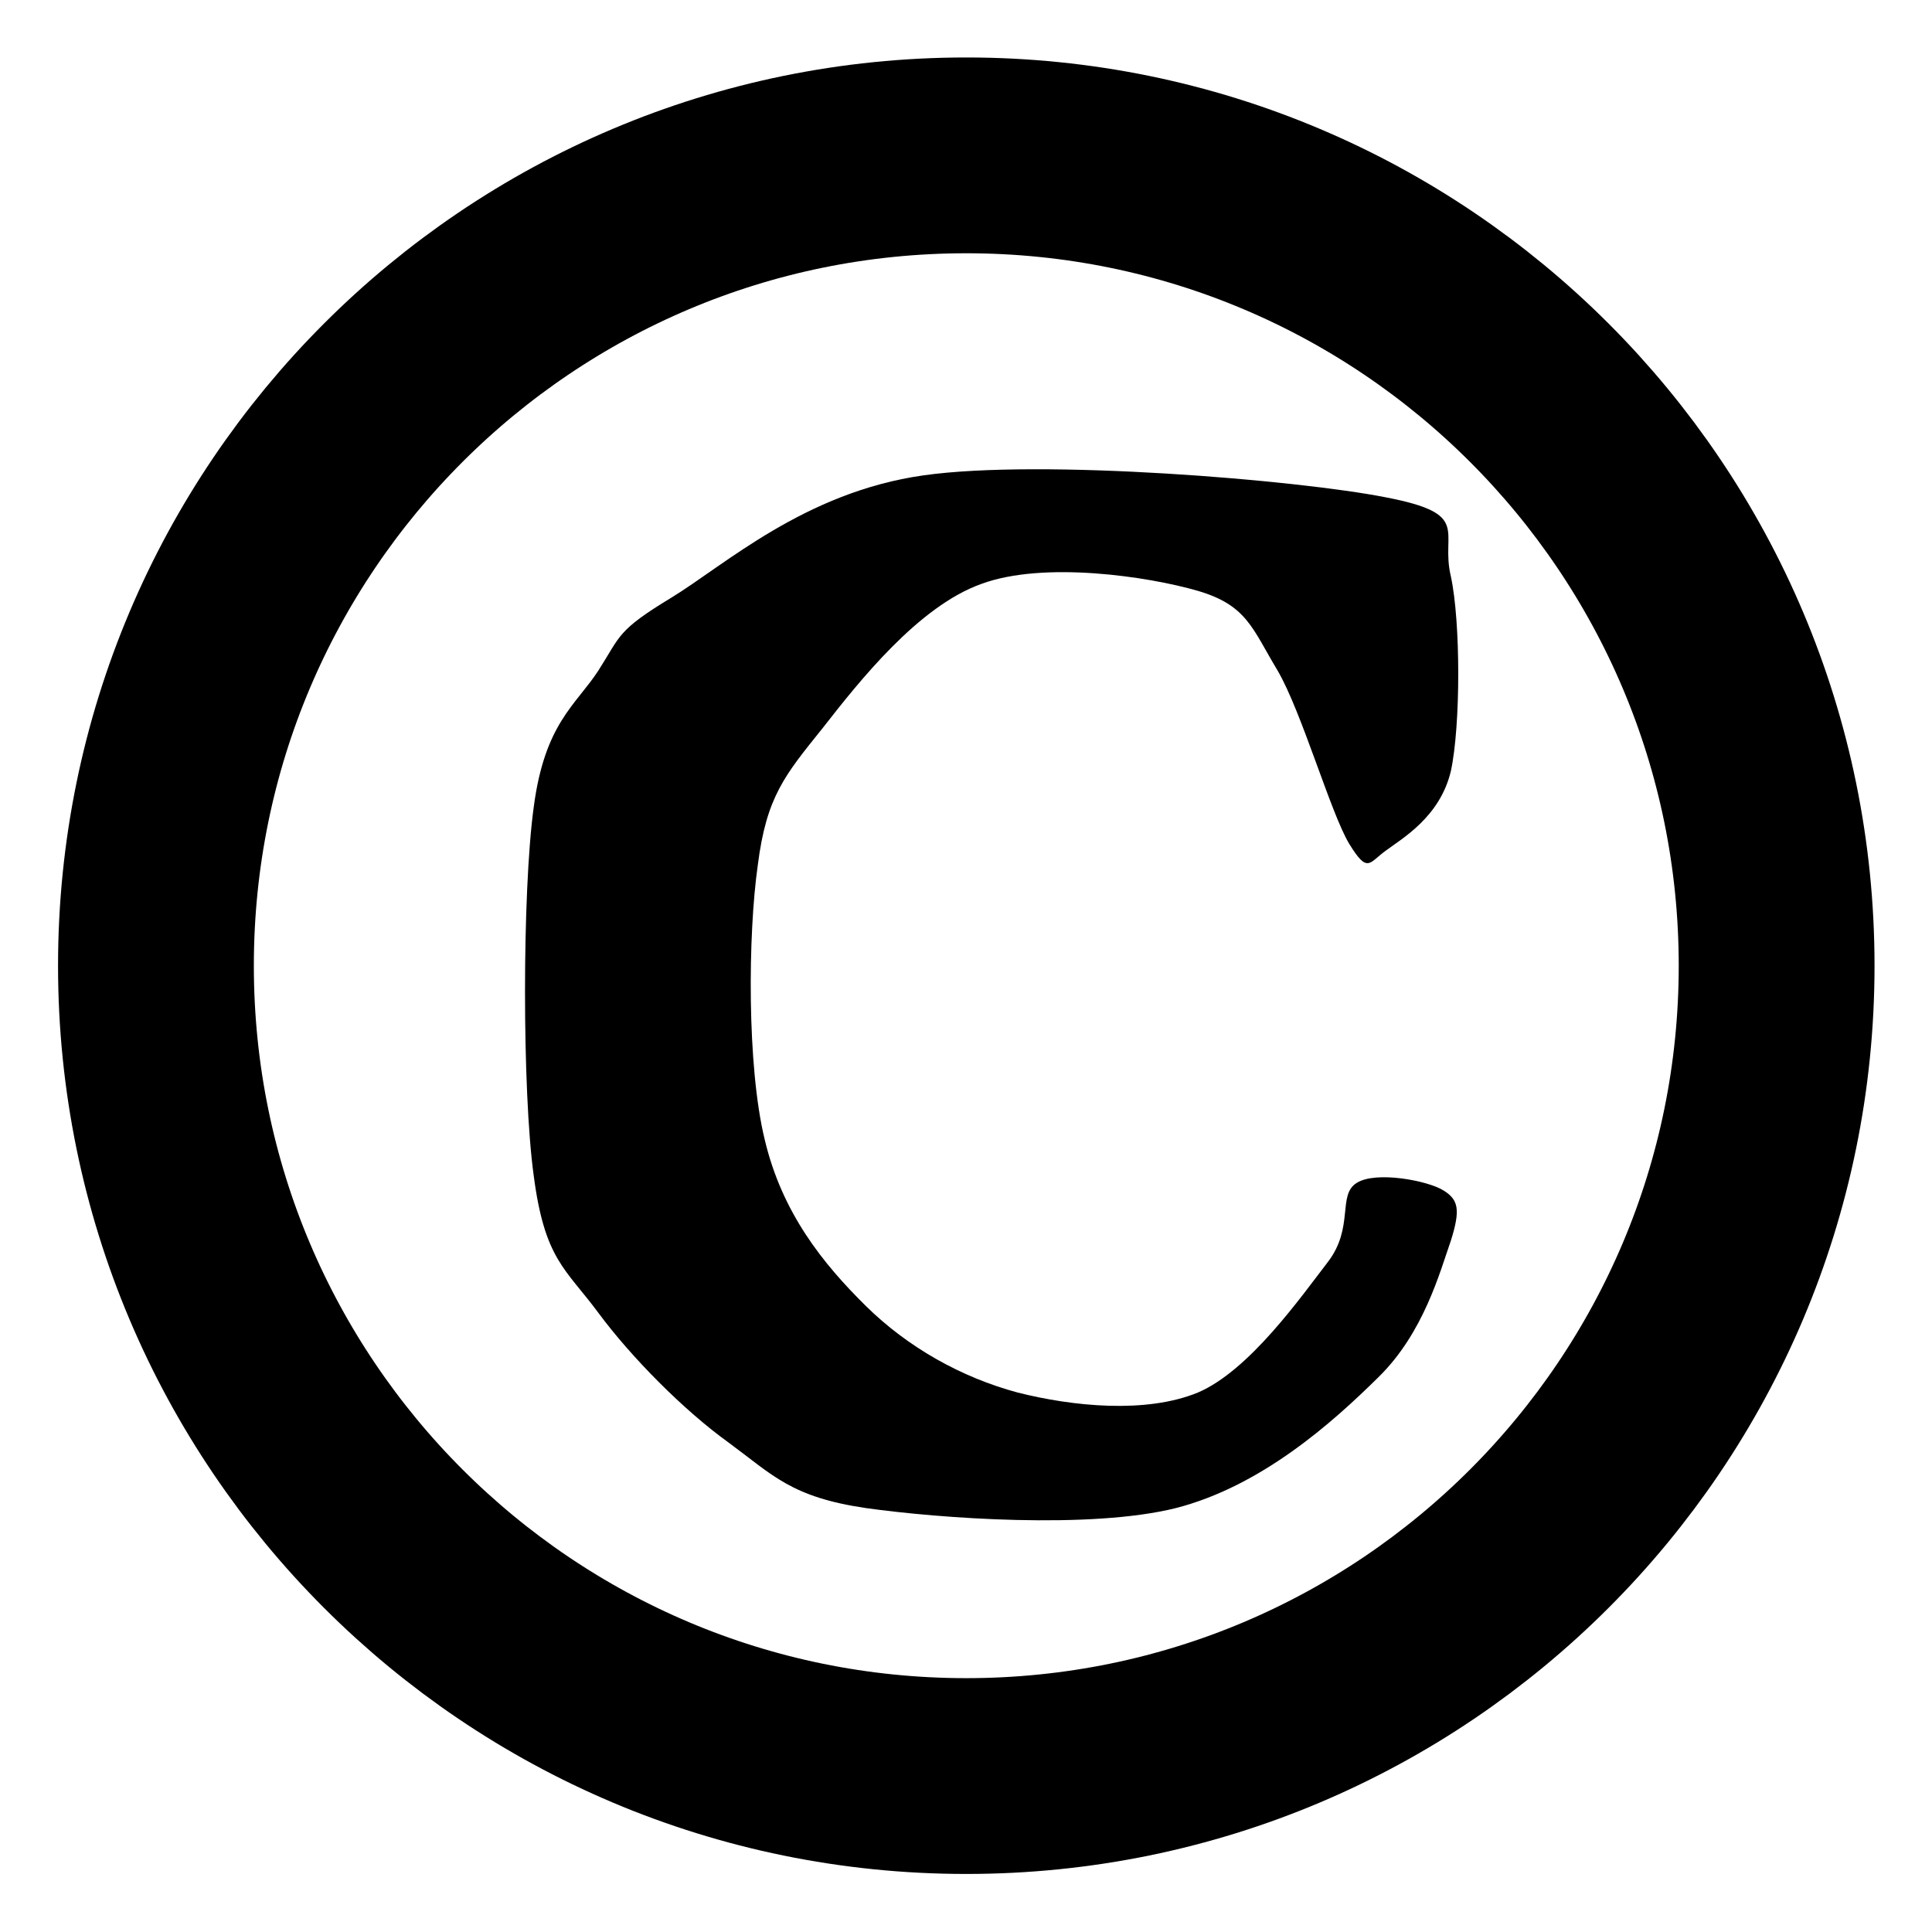
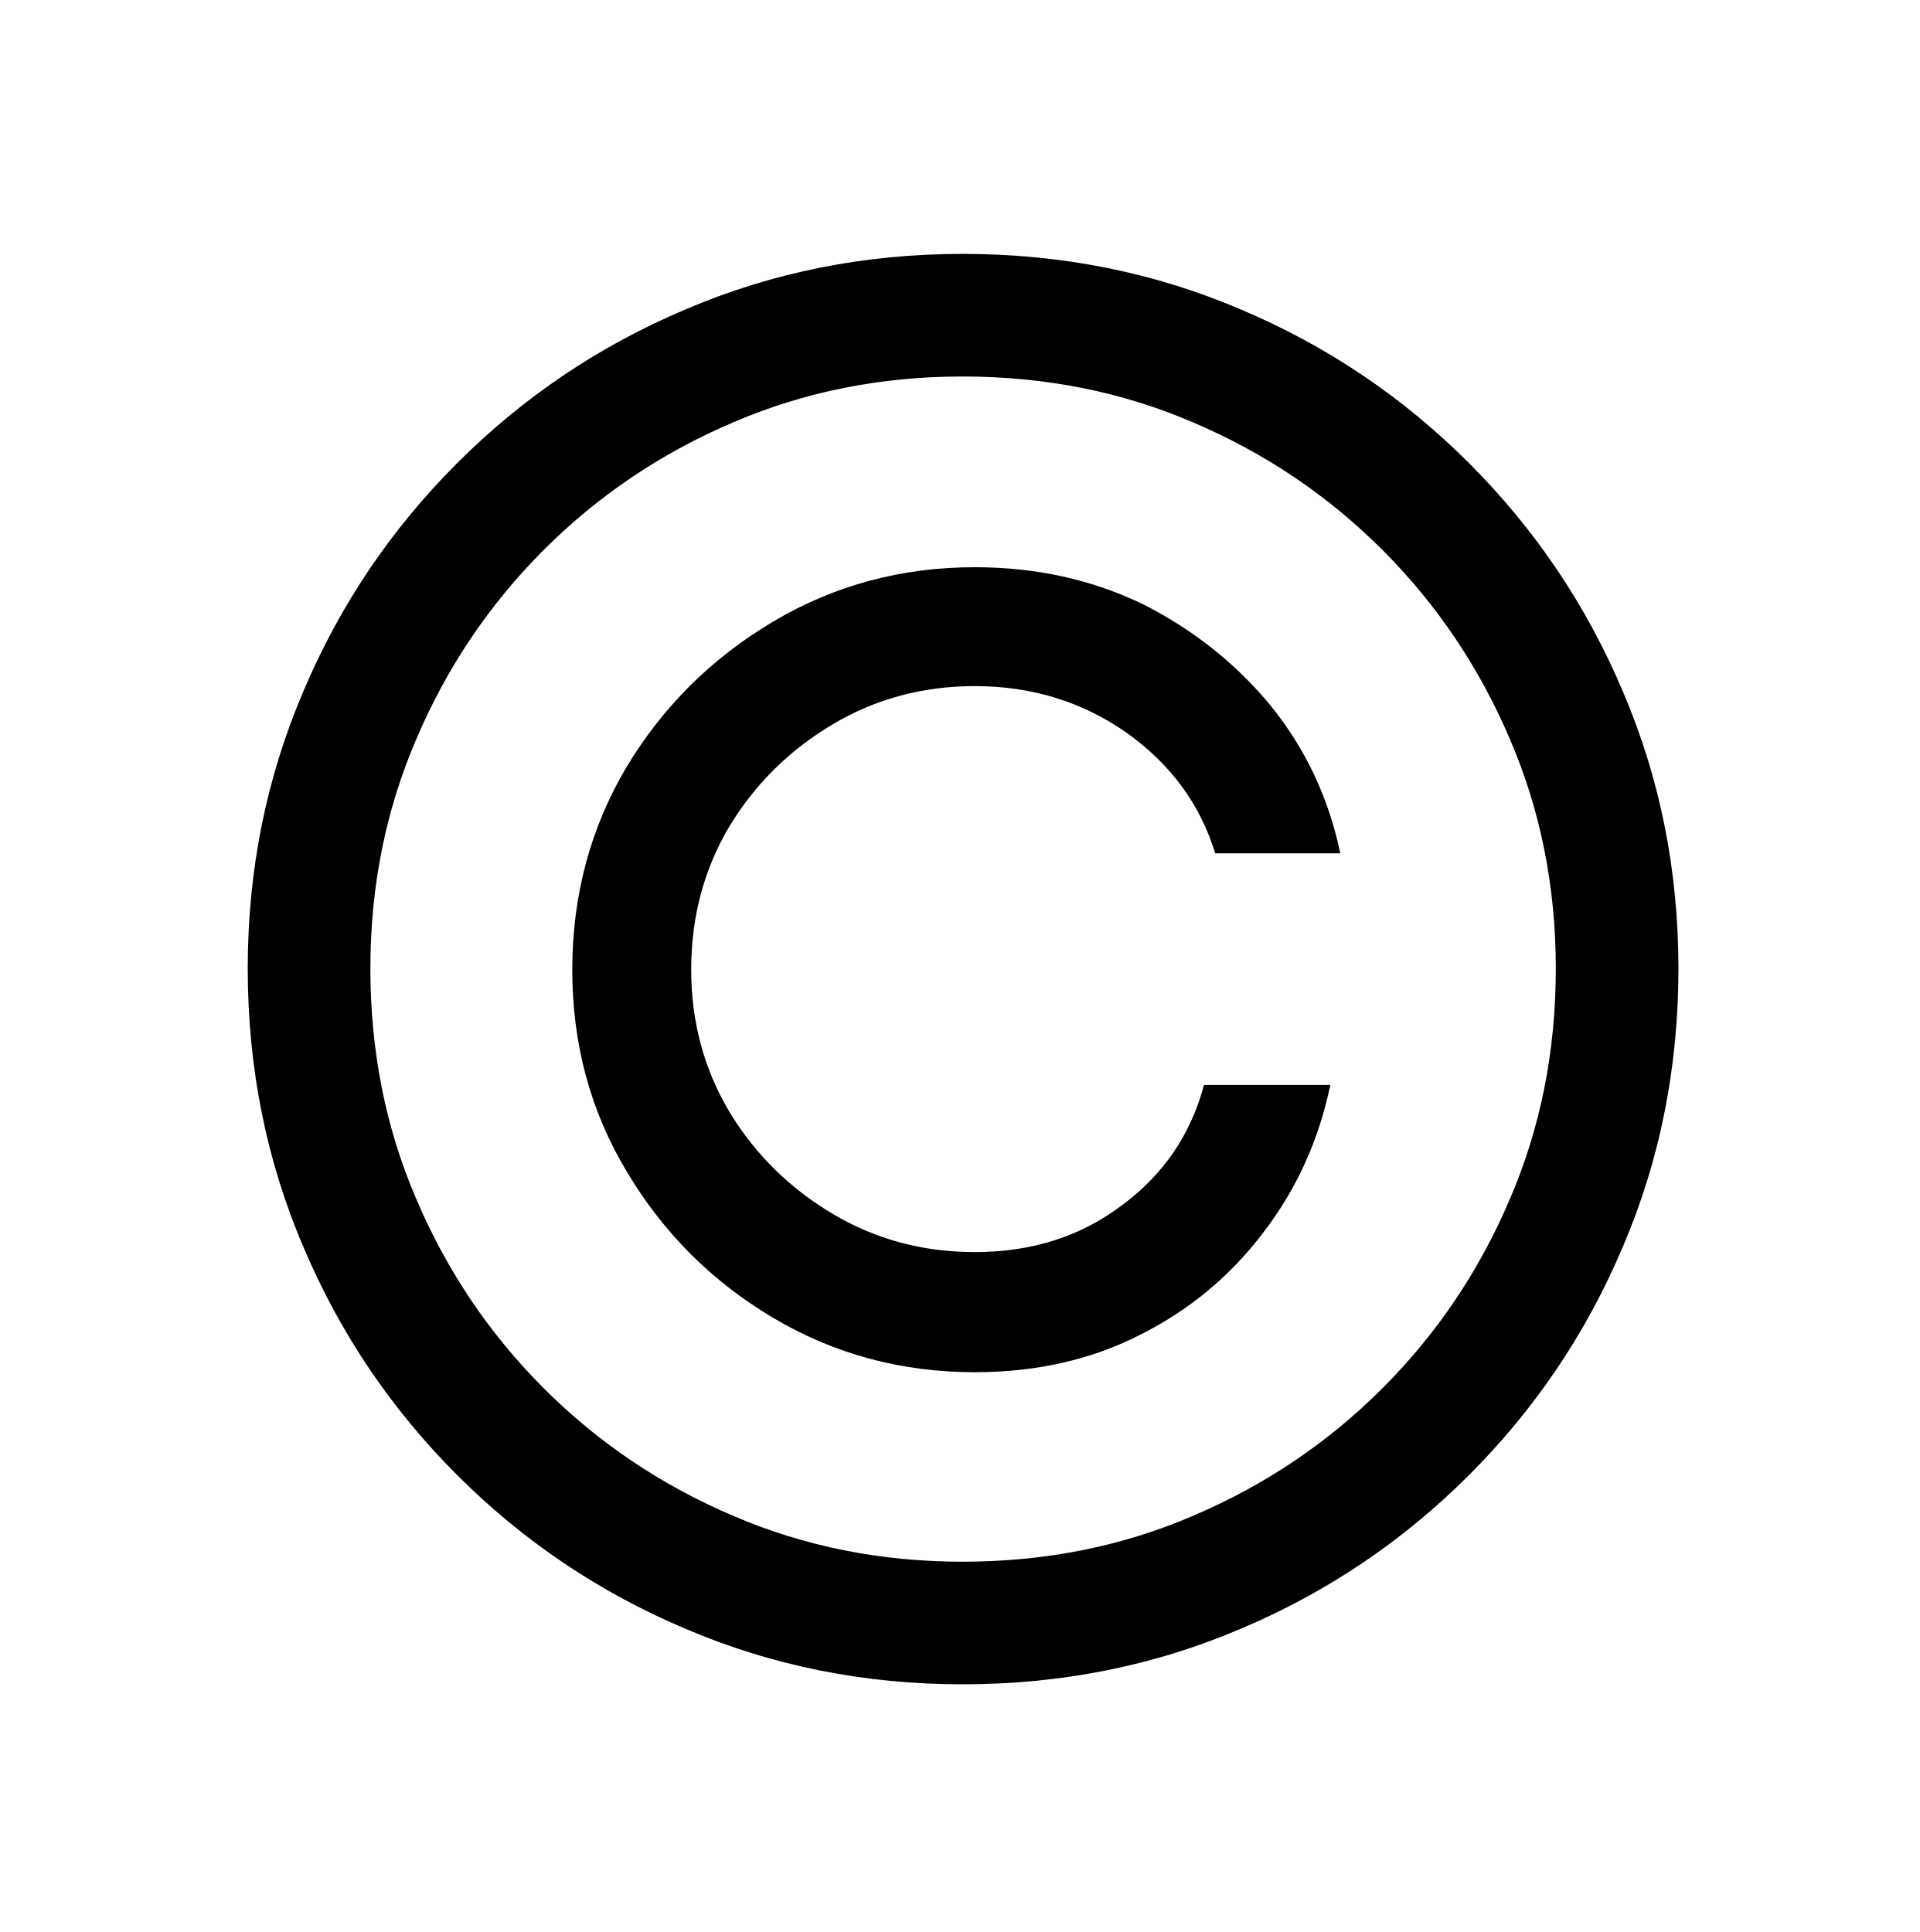
- <svg xmlns="http://www.w3.org/2000/svg" viewBox="0 0 33.45 33.45" role="img" aria-label="Copyright glyph">
-   <g fill="currentColor" fill-rule="evenodd">
-     <path d="M15.99,8.23C13.93,8.52 12.54,9.79 11.62,10.35C10.68,10.92 10.75,11.00 10.36,11.61C9.97,12.21 9.43,12.52 9.24,13.98C9.04,15.44 9.04,18.90 9.24,20.35C9.43,21.81 9.79,21.96 10.36,22.73C10.93,23.50 11.84,24.42 12.62,24.98C13.38,25.54 13.70,25.92 14.99,26.11C16.27,26.29 18.88,26.48 20.36,26.11C21.84,25.73 23.07,24.63 23.86,23.85C24.65,23.08 24.93,22.02 25.12,21.48C25.29,20.94 25.25,20.77 24.99,20.61C24.72,20.44 23.82,20.27 23.49,20.48C23.15,20.69 23.45,21.25 22.99,21.85C22.52,22.46 21.63,23.73 20.74,24.11C19.84,24.48 18.57,24.35 17.62,24.11C16.65,23.85 15.72,23.33 14.99,22.61C14.25,21.88 13.54,21.00 13.24,19.73C12.93,18.46 12.95,16.17 13.12,14.98C13.27,13.79 13.59,13.42 14.24,12.61C14.88,11.79 15.90,10.50 16.99,10.11C18.07,9.71 19.88,9.98 20.74,10.23C21.59,10.48 21.68,10.88 22.12,11.61C22.54,12.33 23.04,14.08 23.36,14.61C23.68,15.13 23.70,14.94 23.99,14.73C24.27,14.52 24.93,14.15 25.12,13.35C25.29,12.56 25.29,10.77 25.12,9.98C24.93,9.19 25.50,8.90 23.99,8.61C22.47,8.31 18.04,7.94 15.99,8.23Z" />
+ <svg xmlns="http://www.w3.org/2000/svg" viewBox="0 0 15.5 15.6" role="img" aria-label="Copyright glyph">
+   <g transform="translate(-1003,-161.4)">
+     <g fill="currentColor">
+       <path d="M1007.62 169.23Q1007.62 168.33 1008.06 167.59Q1008.50 166.86 1009.24 166.42Q1009.98 165.98 1010.87 165.98Q1011.61 165.98 1012.23 166.28Q1012.84 166.59 1013.26 167.10Q1013.68 167.62 1013.82 168.29H1012.81Q1012.63 167.70 1012.10 167.32Q1011.56 166.94 1010.87 166.94Q1010.24 166.94 1009.72 167.25Q1009.20 167.56 1008.89 168.07Q1008.58 168.59 1008.58 169.23Q1008.58 169.86 1008.89 170.38Q1009.20 170.89 1009.72 171.20Q1010.24 171.51 1010.87 171.51Q1011.56 171.51 1012.06 171.13Q1012.56 170.76 1012.72 170.16H1013.74Q1013.60 170.83 1013.20 171.35Q1012.80 171.88 1012.20 172.18Q1011.61 172.48 1010.87 172.48Q1009.98 172.48 1009.24 172.04Q1008.50 171.60 1008.06 170.86Q1007.62 170.13 1007.62 169.23ZM1010.77 175.00Q1009.58 175.00 1008.53 174.55Q1007.49 174.11 1006.69 173.31Q1005.89 172.51 1005.45 171.47Q1005.00 170.42 1005.00 169.22Q1005.00 168.03 1005.45 166.98Q1005.89 165.94 1006.69 165.14Q1007.49 164.34 1008.53 163.90Q1009.58 163.45 1010.77 163.45Q1011.97 163.45 1013.02 163.90Q1014.06 164.34 1014.86 165.14Q1015.66 165.94 1016.10 166.98Q1016.55 168.03 1016.55 169.22Q1016.55 170.42 1016.10 171.47Q1015.66 172.51 1014.86 173.31Q1014.06 174.11 1013.02 174.55Q1011.97 175.00 1010.77 175.00ZM1010.77 174.01Q1011.77 174.01 1012.63 173.64Q1013.50 173.27 1014.16 172.61Q1014.82 171.95 1015.19 171.08Q1015.56 170.22 1015.56 169.22Q1015.56 168.23 1015.19 167.37Q1014.82 166.50 1014.16 165.84Q1013.50 165.18 1012.63 164.81Q1011.77 164.44 1010.77 164.44Q1009.78 164.44 1008.92 164.81Q1008.05 165.18 1007.39 165.84Q1006.73 166.50 1006.36 167.37Q1005.99 168.23 1005.99 169.22Q1005.99 170.22 1006.36 171.08Q1006.73 171.95 1007.39 172.61Q1008.05 173.27 1008.92 173.64Q1009.78 174.01 1010.77 174.01Z" />
+     </g>
  </g>
-   <circle cx="16.73" cy="16.72" r="14.03" fill="none" stroke="currentColor" stroke-width="3.39" />
</svg>
